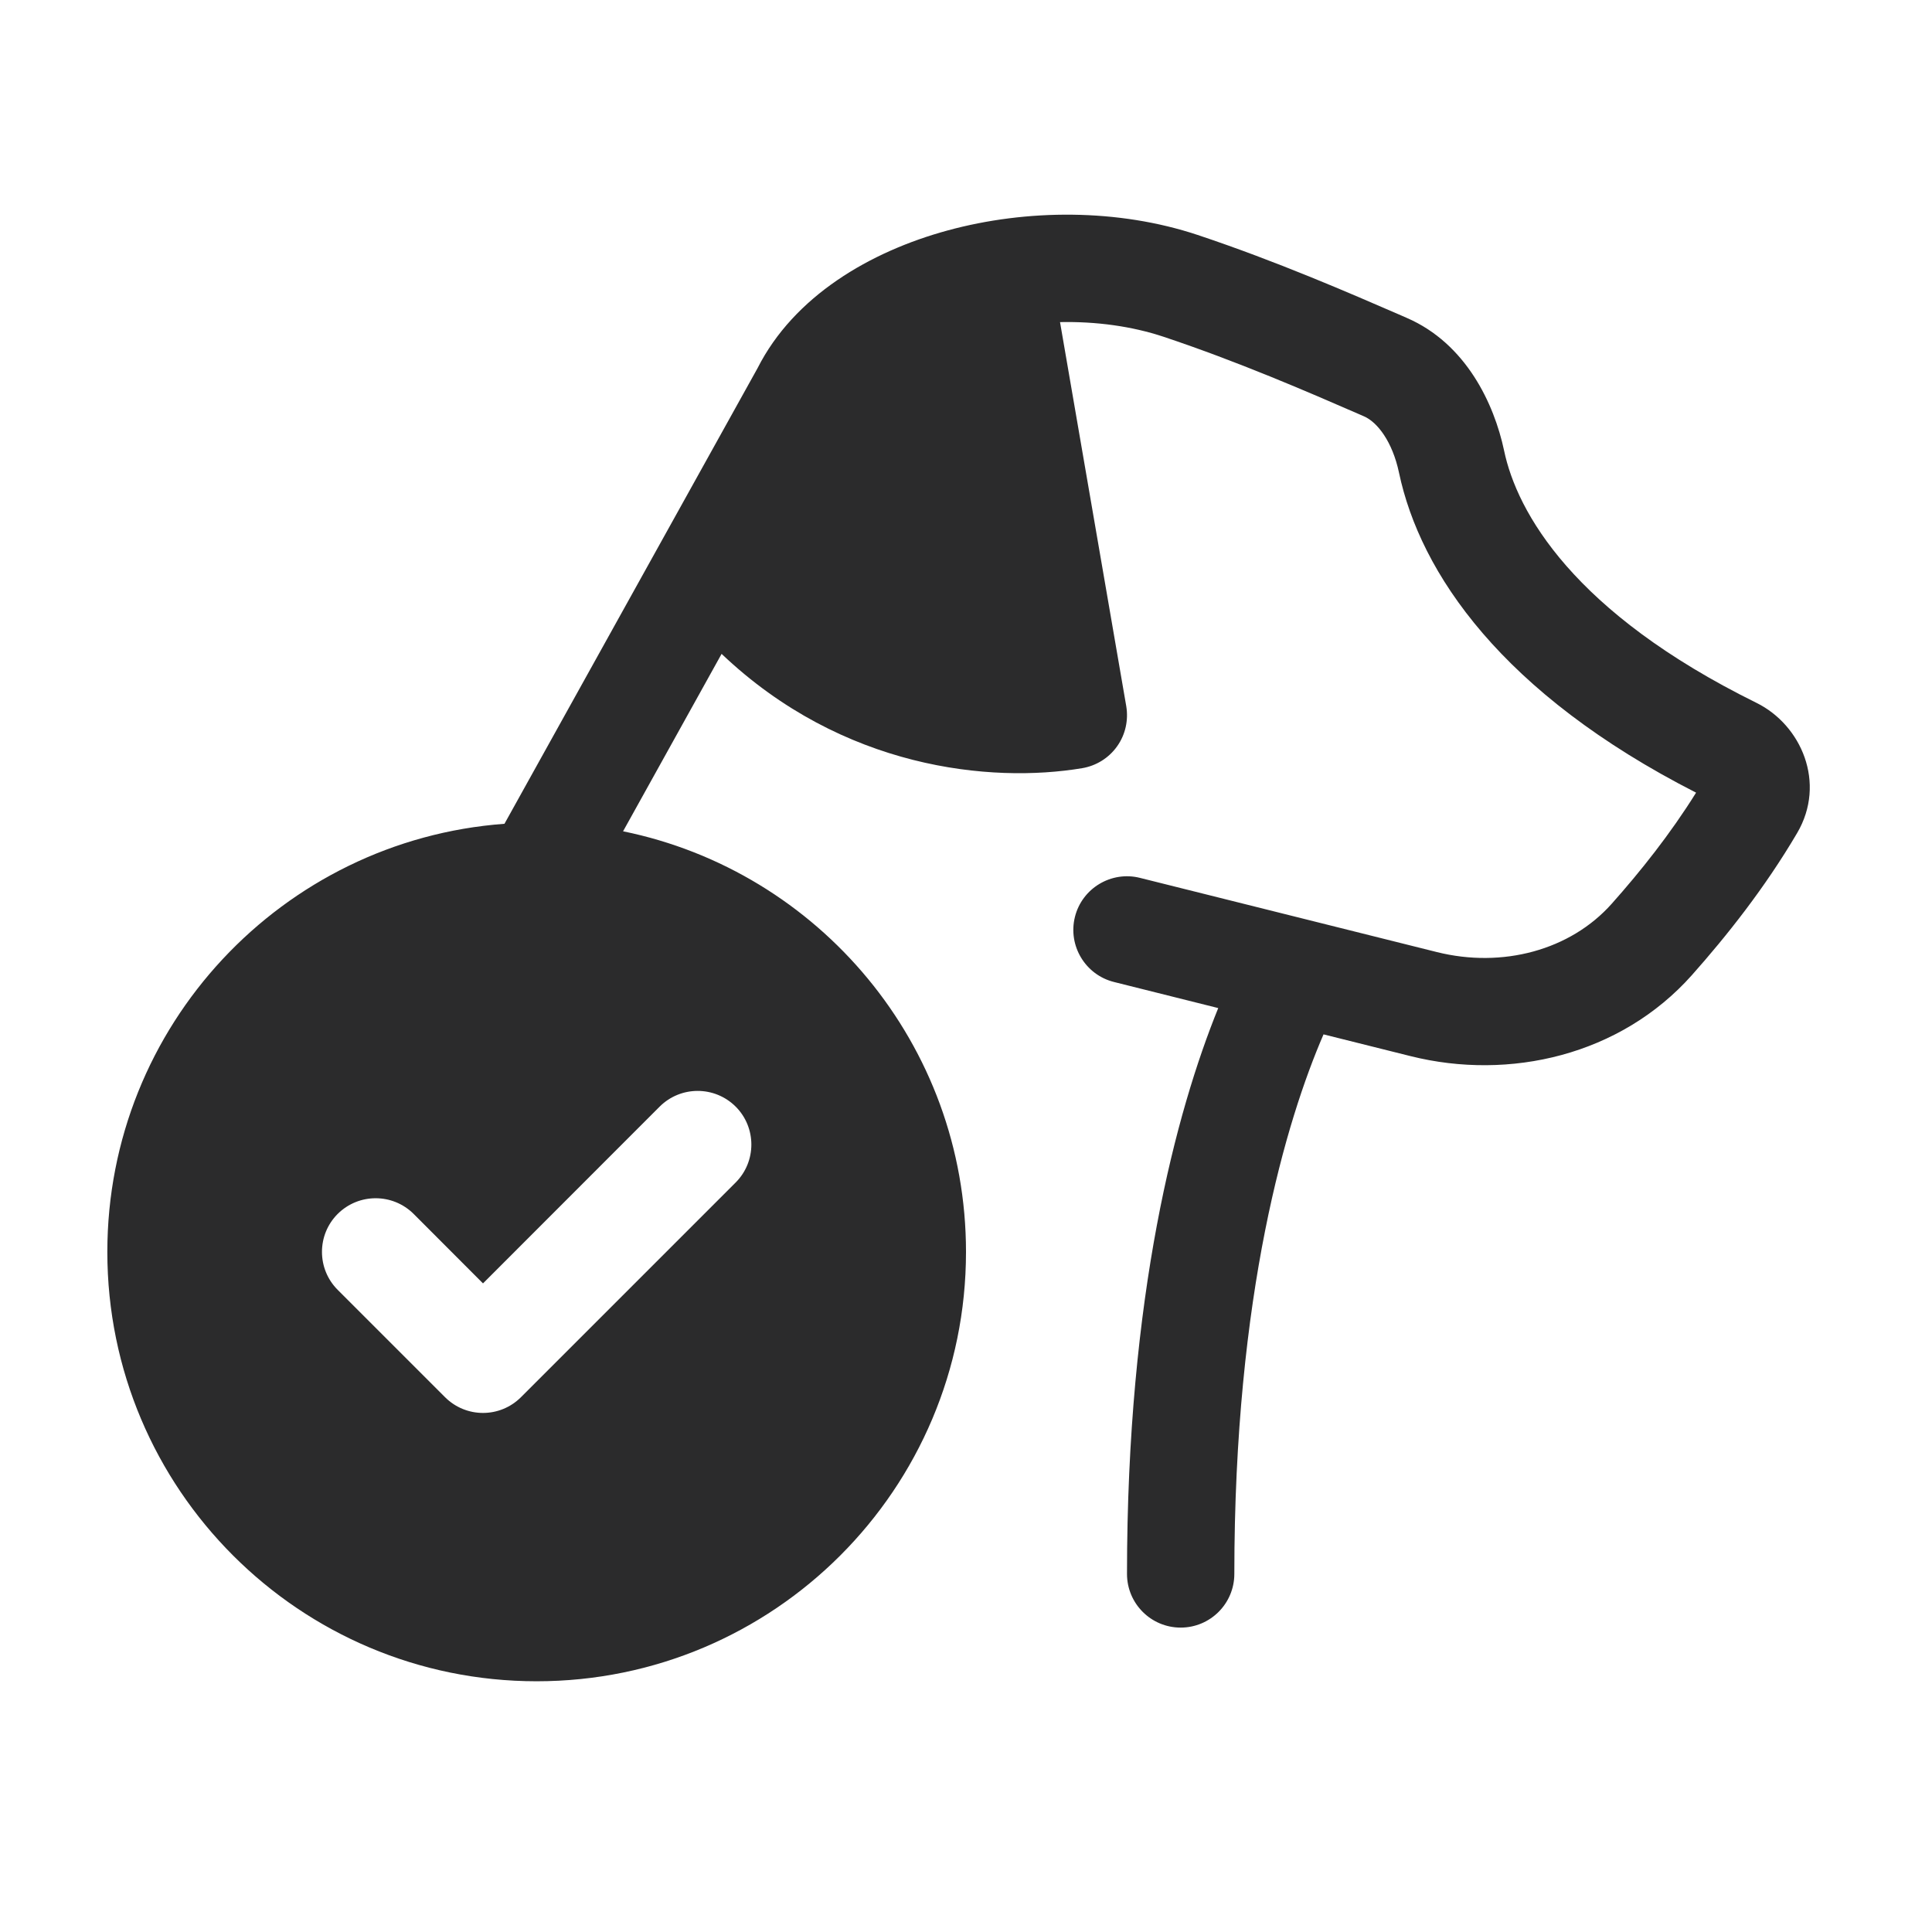
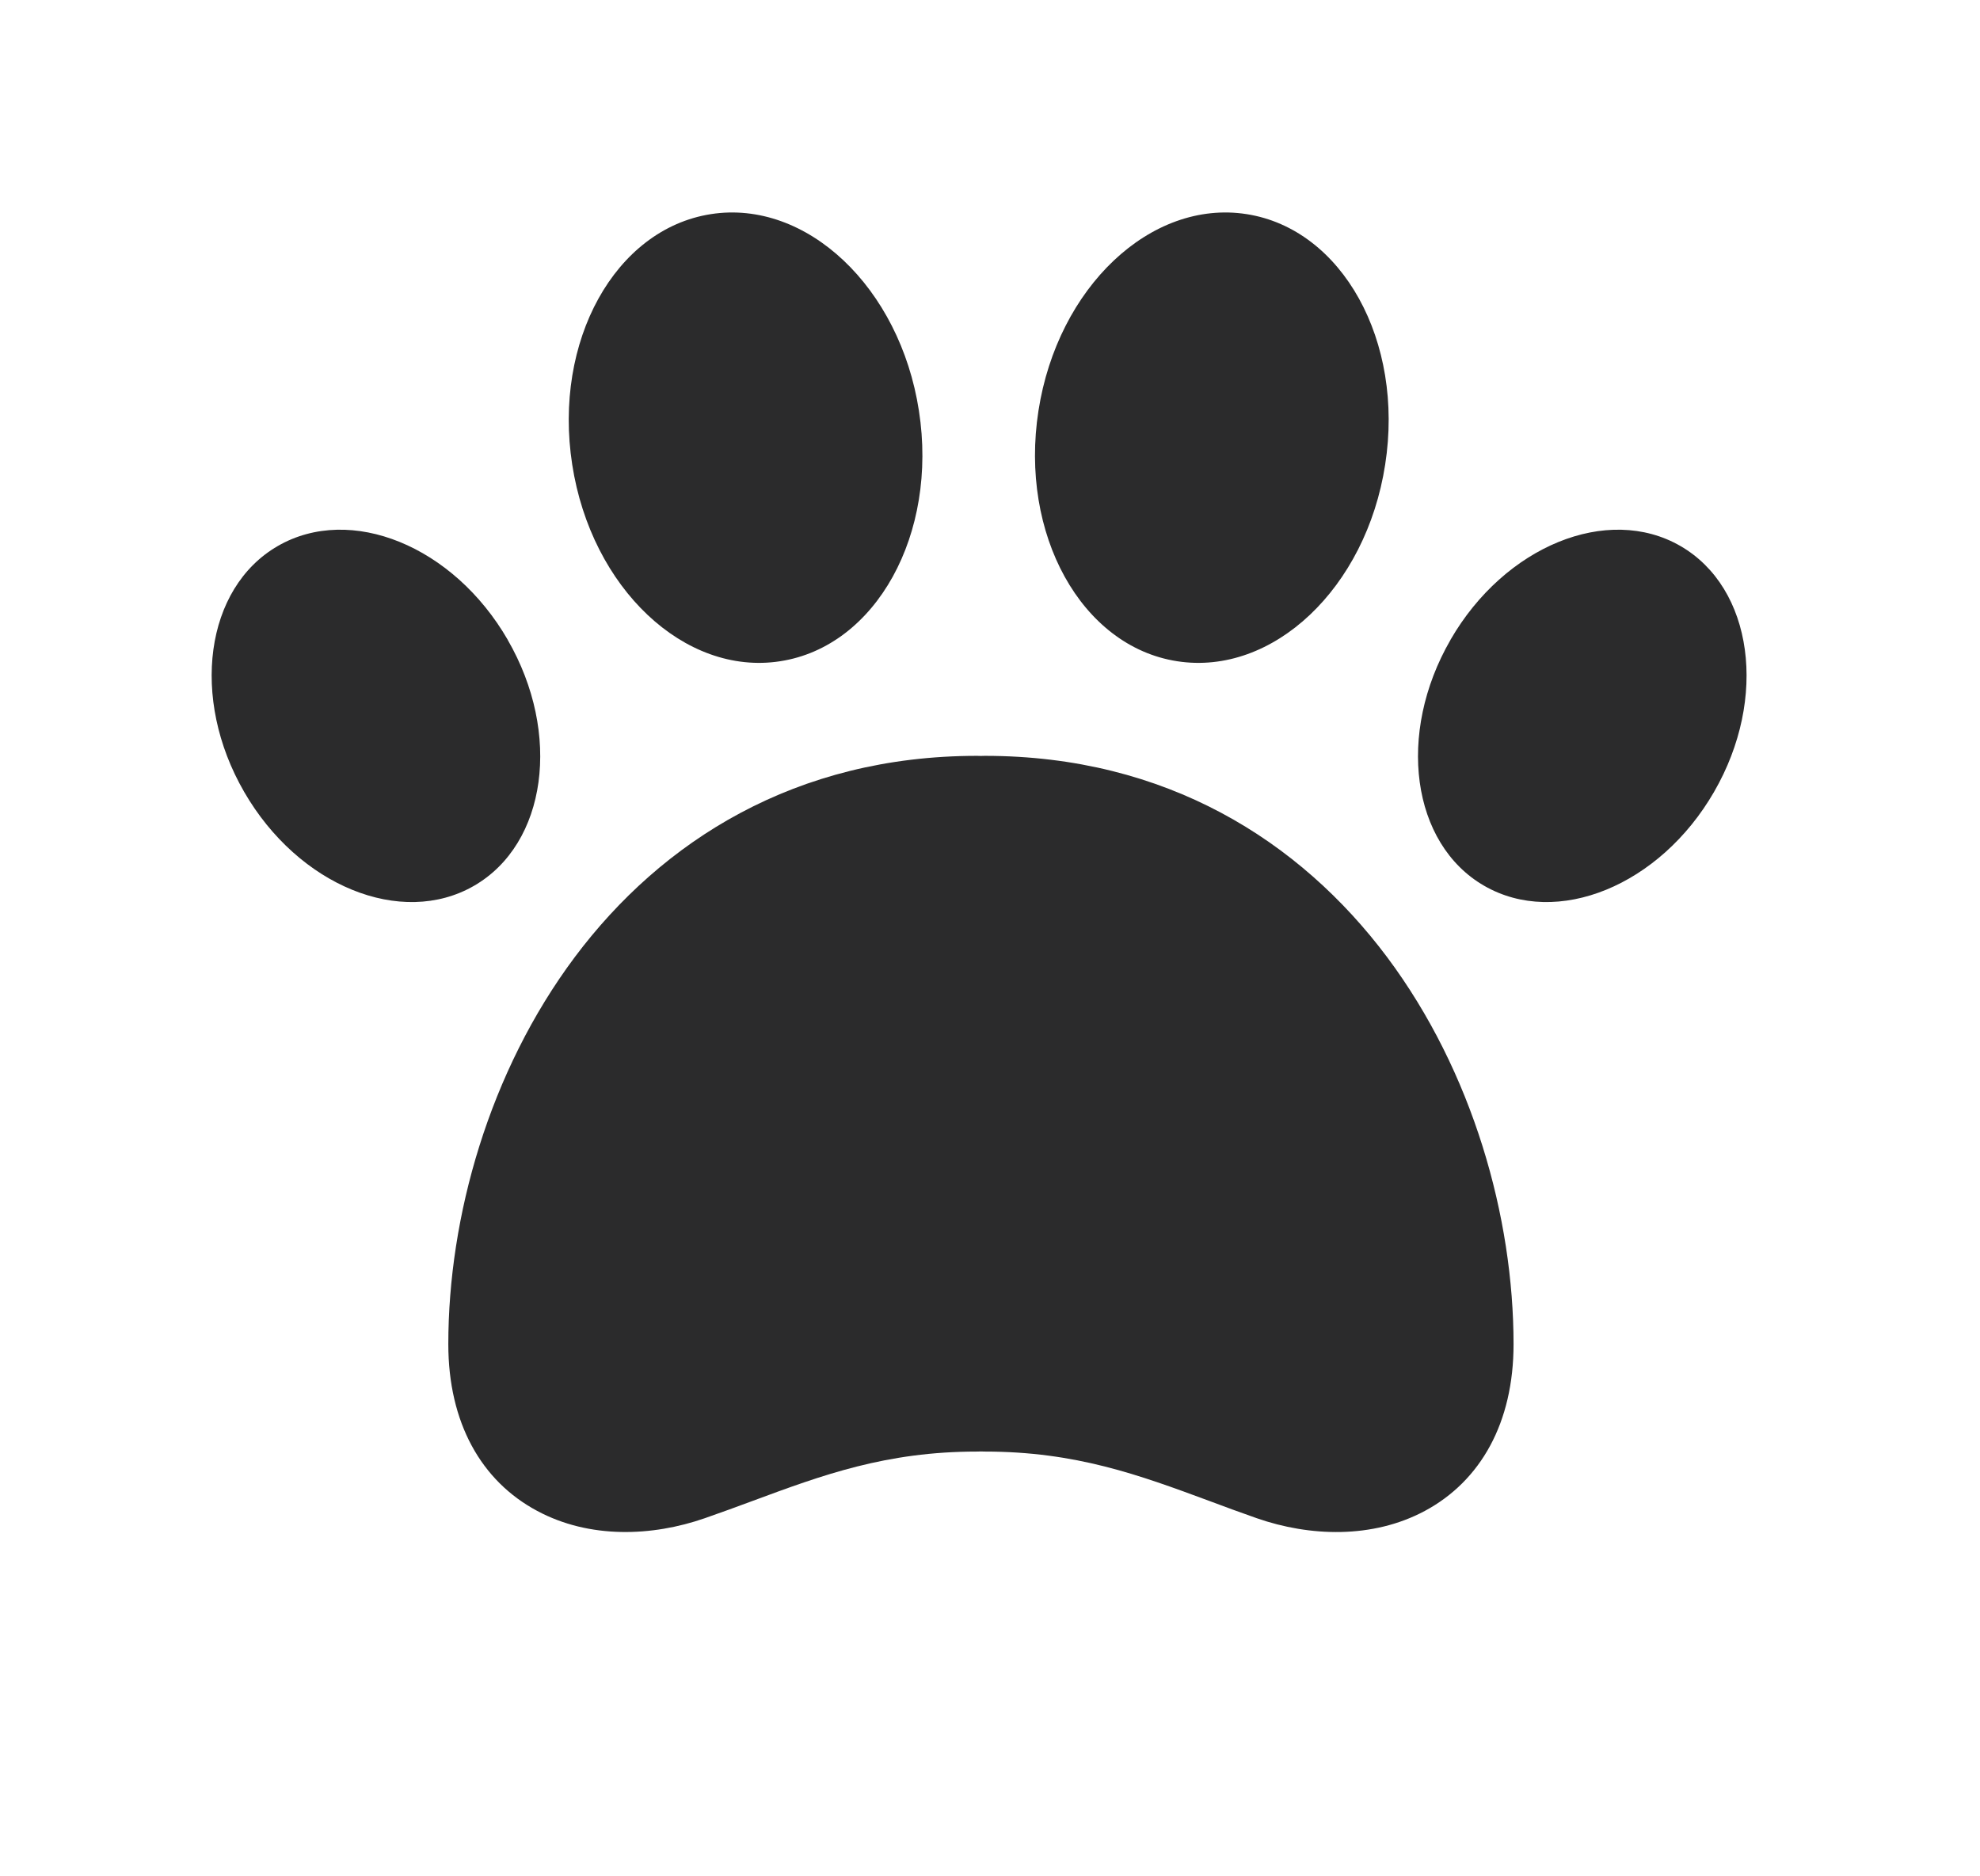
- <svg xmlns="http://www.w3.org/2000/svg" width="18" height="18" viewBox="0 0 18 18" fill="none">
-   <path fill-rule="evenodd" clip-rule="evenodd" d="M4.7 7.675C2.631 7.828 1 9.556 1 11.664C1 13.873 2.791 15.664 5 15.664C7.209 15.664 9 13.873 9 11.664C9 9.73 7.628 8.117 5.805 7.745L6.723 6.092C7.85 7.164 9.232 7.299 10.082 7.157C10.213 7.135 10.331 7.062 10.408 6.953C10.485 6.845 10.515 6.71 10.493 6.579L9.876 3.001C10.211 2.994 10.545 3.039 10.842 3.138C11.534 3.369 12.18 3.649 12.667 3.861L12.708 3.879C12.833 3.933 12.973 4.115 13.034 4.403C13.231 5.338 13.991 6.461 15.802 7.385C15.562 7.77 15.284 8.119 15.016 8.42C14.631 8.853 13.998 9.023 13.386 8.87L10.621 8.179C10.354 8.112 10.082 8.275 10.015 8.542C9.948 8.81 10.111 9.082 10.379 9.149L11.35 9.392C10.959 10.356 10.5 12.065 10.5 14.664C10.5 14.94 10.724 15.164 11 15.164C11.276 15.164 11.5 14.94 11.5 14.664C11.5 12.046 11.987 10.432 12.331 9.637L13.143 9.84C14.064 10.07 15.097 9.833 15.763 9.085C16.088 8.719 16.443 8.272 16.743 7.762C17.018 7.295 16.782 6.754 16.364 6.548C14.658 5.707 14.133 4.772 14.013 4.197C13.921 3.763 13.659 3.201 13.107 2.962L13.057 2.94C12.573 2.73 11.893 2.434 11.158 2.189C10.418 1.943 9.567 1.946 8.829 2.147C8.106 2.344 7.398 2.759 7.058 3.43L4.7 7.675ZM6.854 10.31C7.049 10.505 7.049 10.822 6.854 11.017L4.854 13.017C4.658 13.213 4.342 13.213 4.146 13.017L3.146 12.017C2.951 11.822 2.951 11.505 3.146 11.31C3.342 11.115 3.658 11.115 3.854 11.31L4.5 11.957L6.146 10.31C6.342 10.115 6.658 10.115 6.854 10.31Z" fill="#2B2B2C" />
+ <svg xmlns="http://www.w3.org/2000/svg" width="19" height="18" fill="none">
+   <path fill="#2B2B2C" d="M9.965 3.942c.184-1.185 1.078-2.03 1.997-1.887.919.143 1.515 1.219 1.33 2.404-.183 1.185-1.077 2.03-1.996 1.887-.919-.142-1.515-1.219-1.331-2.404ZM9.376 7.254l.037.001a.506.506 0 0 1 .037-.001c1.74 0 3.024.815 3.86 1.931.824 1.102 1.214 2.497 1.214 3.716 0 .752-.315 1.312-.852 1.6-.503.269-1.105.246-1.611.07-.158-.055-.309-.111-.456-.166-.676-.25-1.282-.474-2.155-.474l-.037-.001a.507.507 0 0 1-.037.001c-.873 0-1.48.224-2.155.474-.148.055-.298.11-.456.165-.507.177-1.109.2-1.611-.07-.537-.287-.852-.847-.852-1.6 0-1.218.39-2.613 1.214-3.715.836-1.116 2.12-1.931 3.86-1.931ZM8.818 3.942c-.183-1.185-1.078-2.03-1.996-1.887-.92.143-1.515 1.219-1.331 2.404.183 1.185 1.078 2.03 1.996 1.887.92-.142 1.515-1.219 1.331-2.404ZM13.919 6.14c.52-.9 1.508-1.303 2.206-.9.698.403.843 1.46.323 2.36-.52.901-1.508 1.304-2.206.901s-.843-1.46-.323-2.36ZM4.872 6.14c-.52-.9-1.507-1.303-2.206-.9-.698.403-.843 1.46-.323 2.36.52.901 1.508 1.304 2.206.901s.843-1.46.323-2.36Z" />
</svg>
